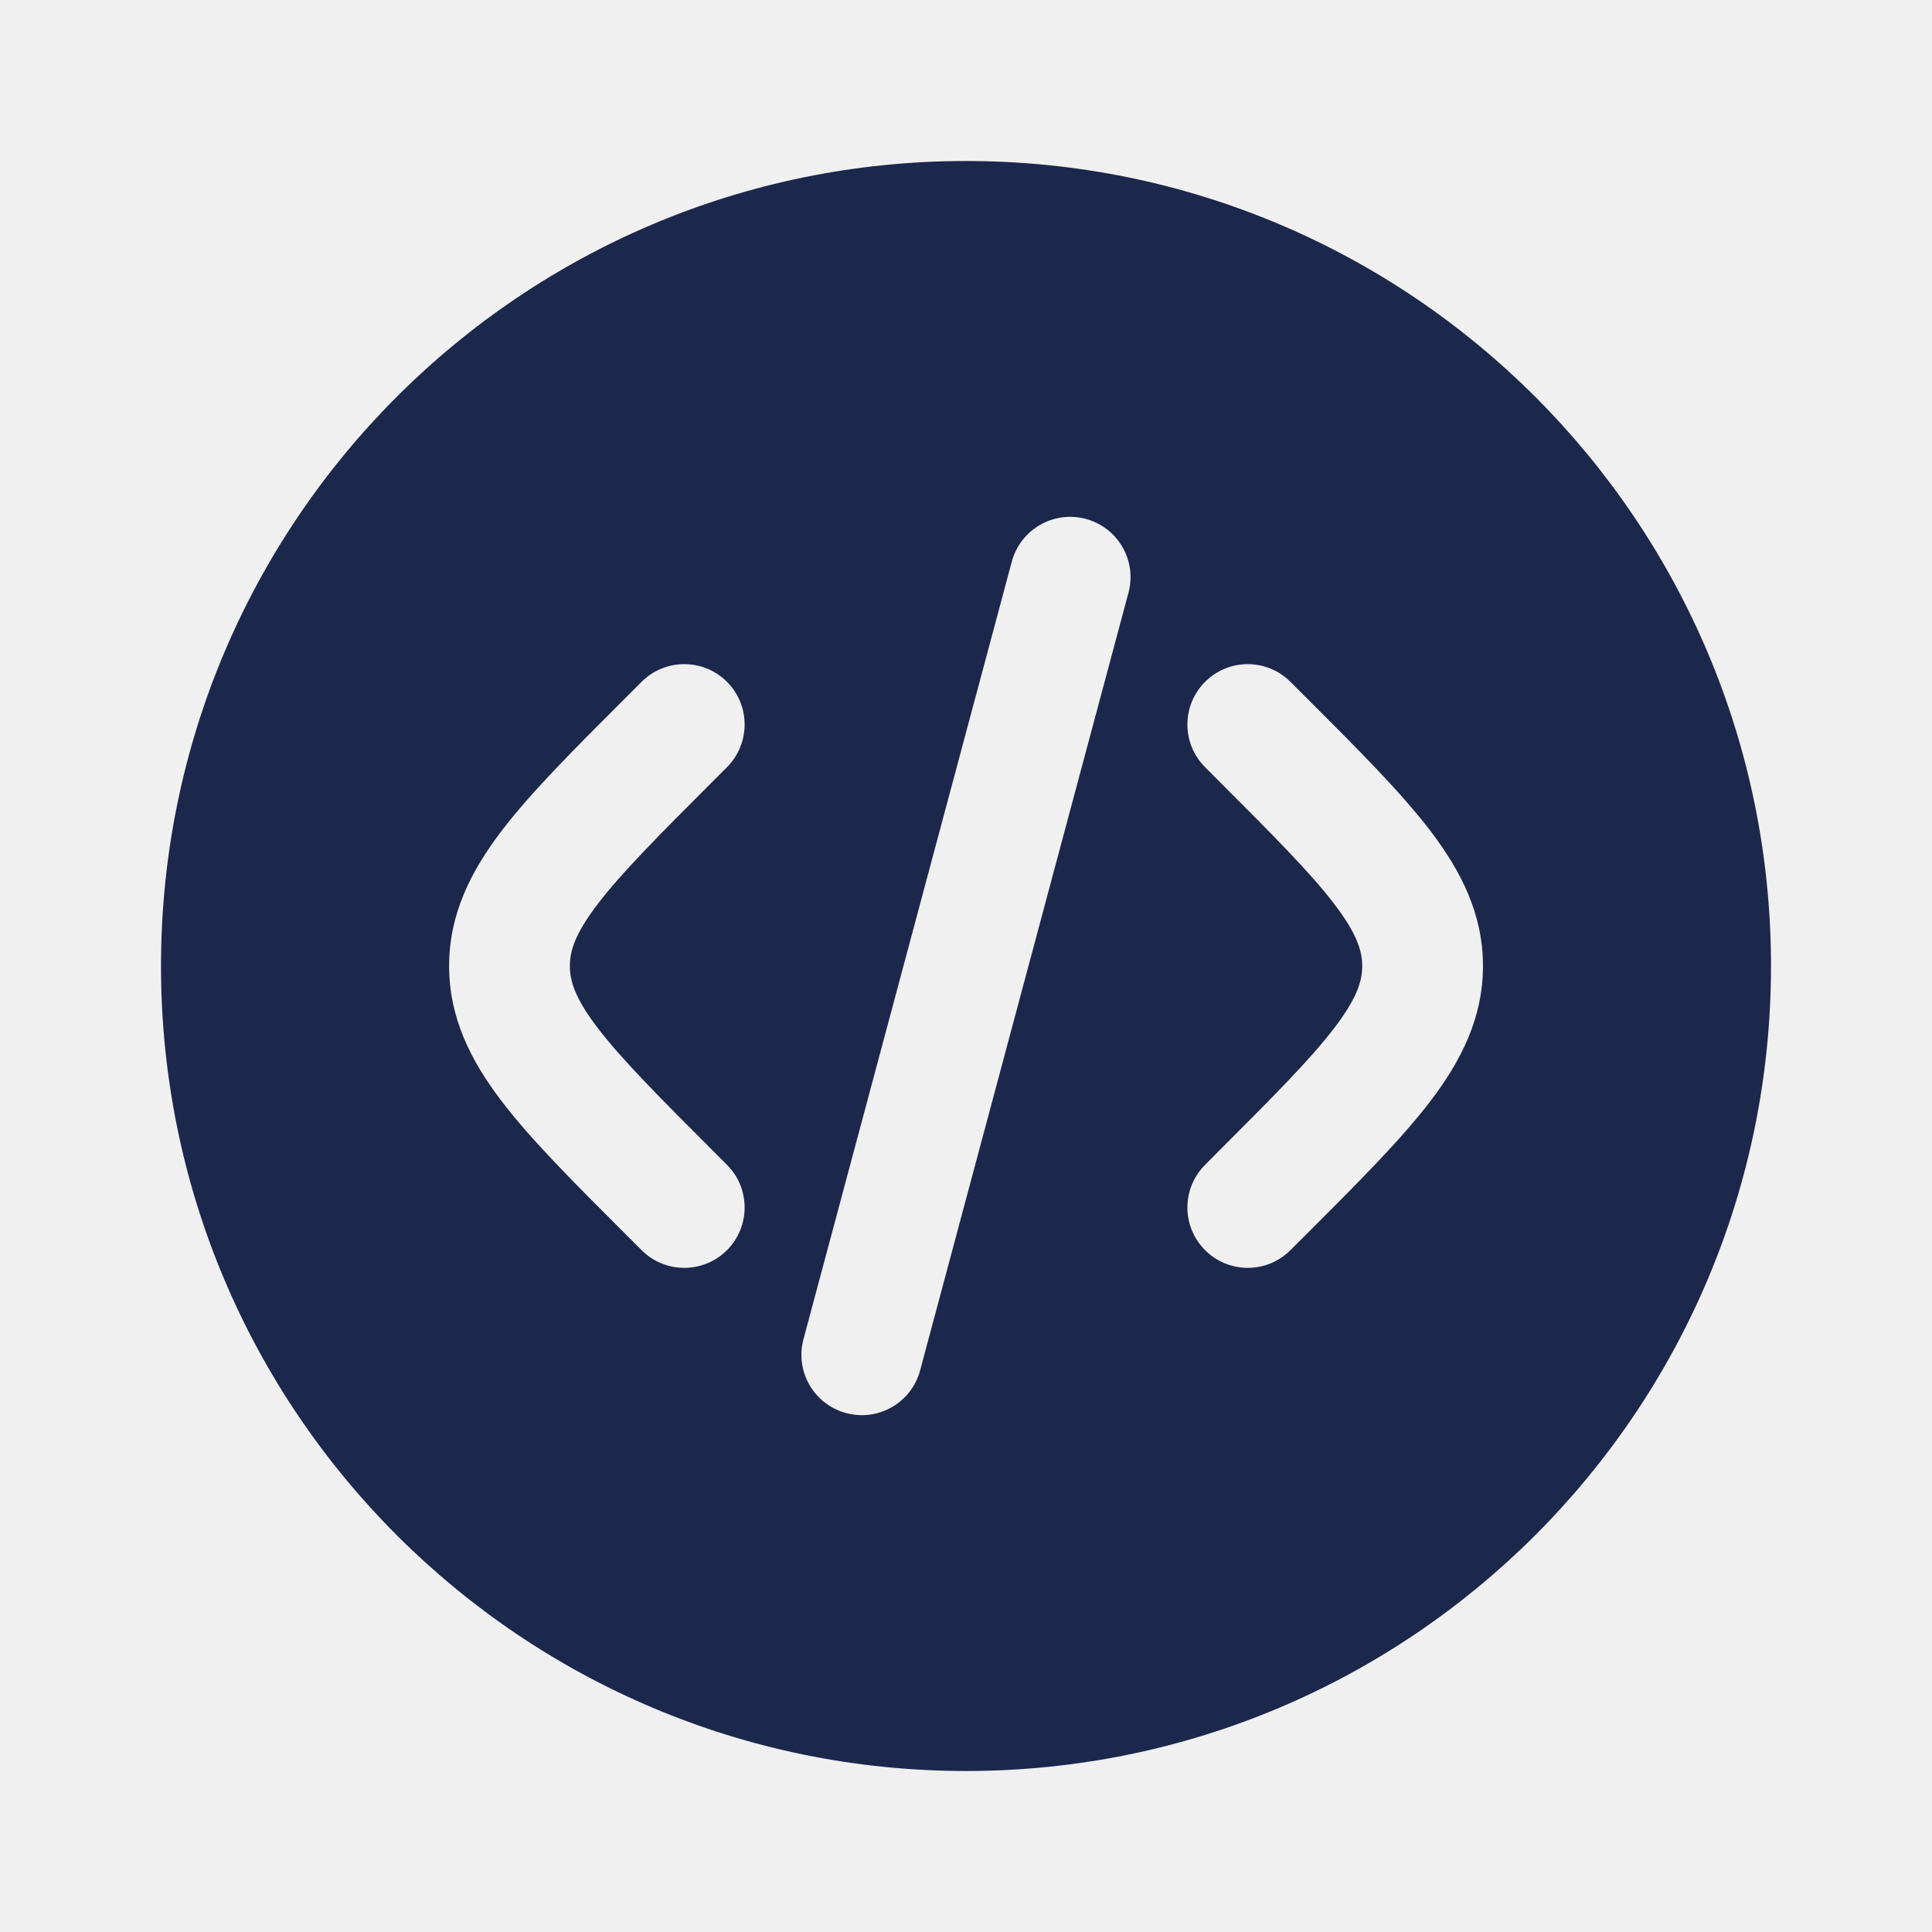
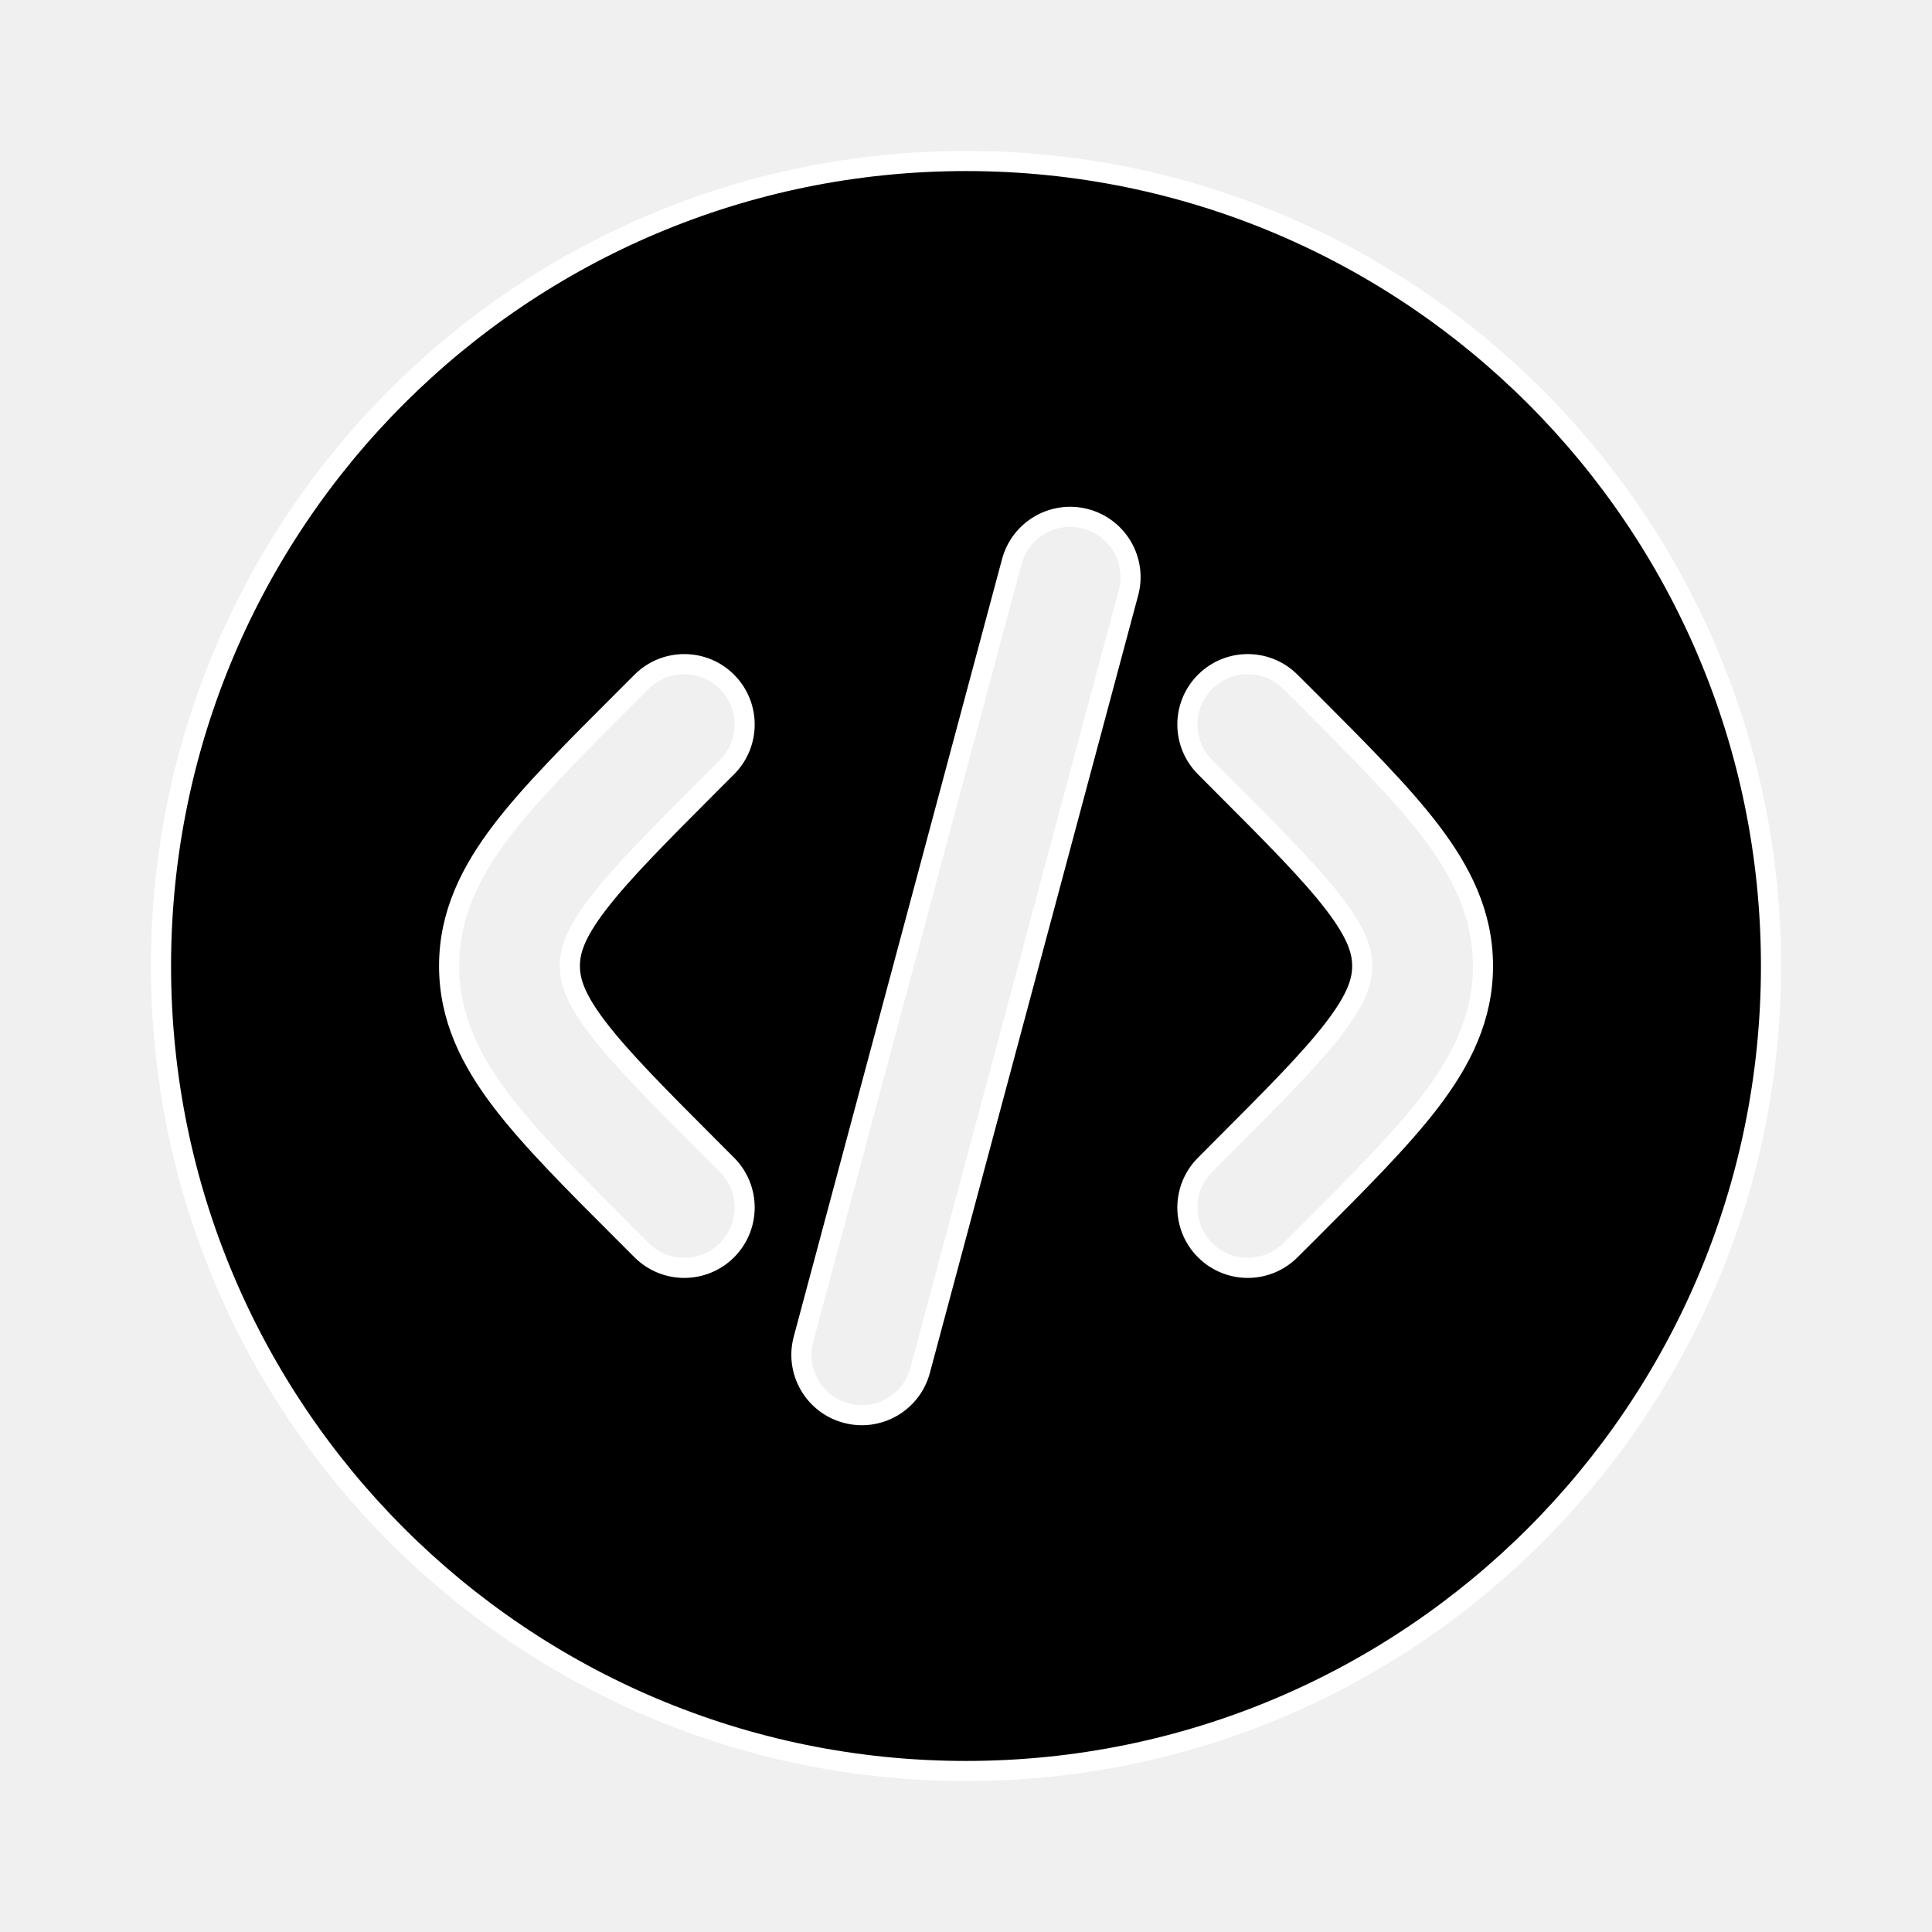
<svg xmlns="http://www.w3.org/2000/svg" width="800px" height="800px" viewBox="0 0 24 24" fill="none">
+   <style>
+ path {
+     fill: black;
+     stroke: white;
+     stroke-width: .25px;
+ }
+  </style>
  <path fill-rule="evenodd" clip-rule="evenodd" d="M22 12C22 17.523 17.523 22 12 22C6.477 22 2 17.523 2 12C2 6.477 6.477 2 12 2C17.523 2 22 6.477 22 12ZM13.488 6.446C13.888 6.553 14.126 6.964 14.018 7.364L11.43 17.024C11.323 17.424 10.912 17.661 10.512 17.554C10.111 17.447 9.874 17.036 9.981 16.636L12.569 6.976C12.677 6.576 13.088 6.339 13.488 6.446ZM14.97 8.47C15.263 8.177 15.737 8.177 16.03 8.47L16.239 8.678C16.874 9.313 17.404 9.843 17.768 10.32C18.152 10.824 18.422 11.356 18.422 12C18.422 12.644 18.152 13.176 17.768 13.68C17.404 14.157 16.874 14.687 16.239 15.322L16.03 15.53C15.737 15.823 15.263 15.823 14.97 15.53C14.677 15.237 14.677 14.763 14.97 14.47L15.141 14.298C15.823 13.616 16.28 13.157 16.575 12.77C16.858 12.4 16.922 12.184 16.922 12C16.922 11.816 16.858 11.6 16.575 11.23C16.28 10.843 15.823 10.384 15.141 9.702L14.97 9.53C14.677 9.237 14.677 8.763 14.97 8.47ZM7.97 8.47C8.263 8.177 8.738 8.177 9.031 8.47C9.323 8.763 9.323 9.237 9.031 9.53L8.859 9.702C8.177 10.384 7.721 10.843 7.425 11.23C7.142 11.6 7.079 11.816 7.079 12C7.079 12.184 7.142 12.4 7.425 12.77C7.721 13.157 8.177 13.616 8.859 14.298L9.031 14.47C9.323 14.763 9.323 15.237 9.031 15.53C8.738 15.823 8.263 15.823 7.97 15.53L7.762 15.322C7.126 14.687 6.596 14.157 6.232 13.68C5.848 13.176 5.579 12.644 5.579 12C5.579 11.356 5.848 10.824 6.232 10.32C6.596 9.843 7.126 9.313 7.762 8.678L7.97 8.47Z" fill="#1C274C" />
</svg>
